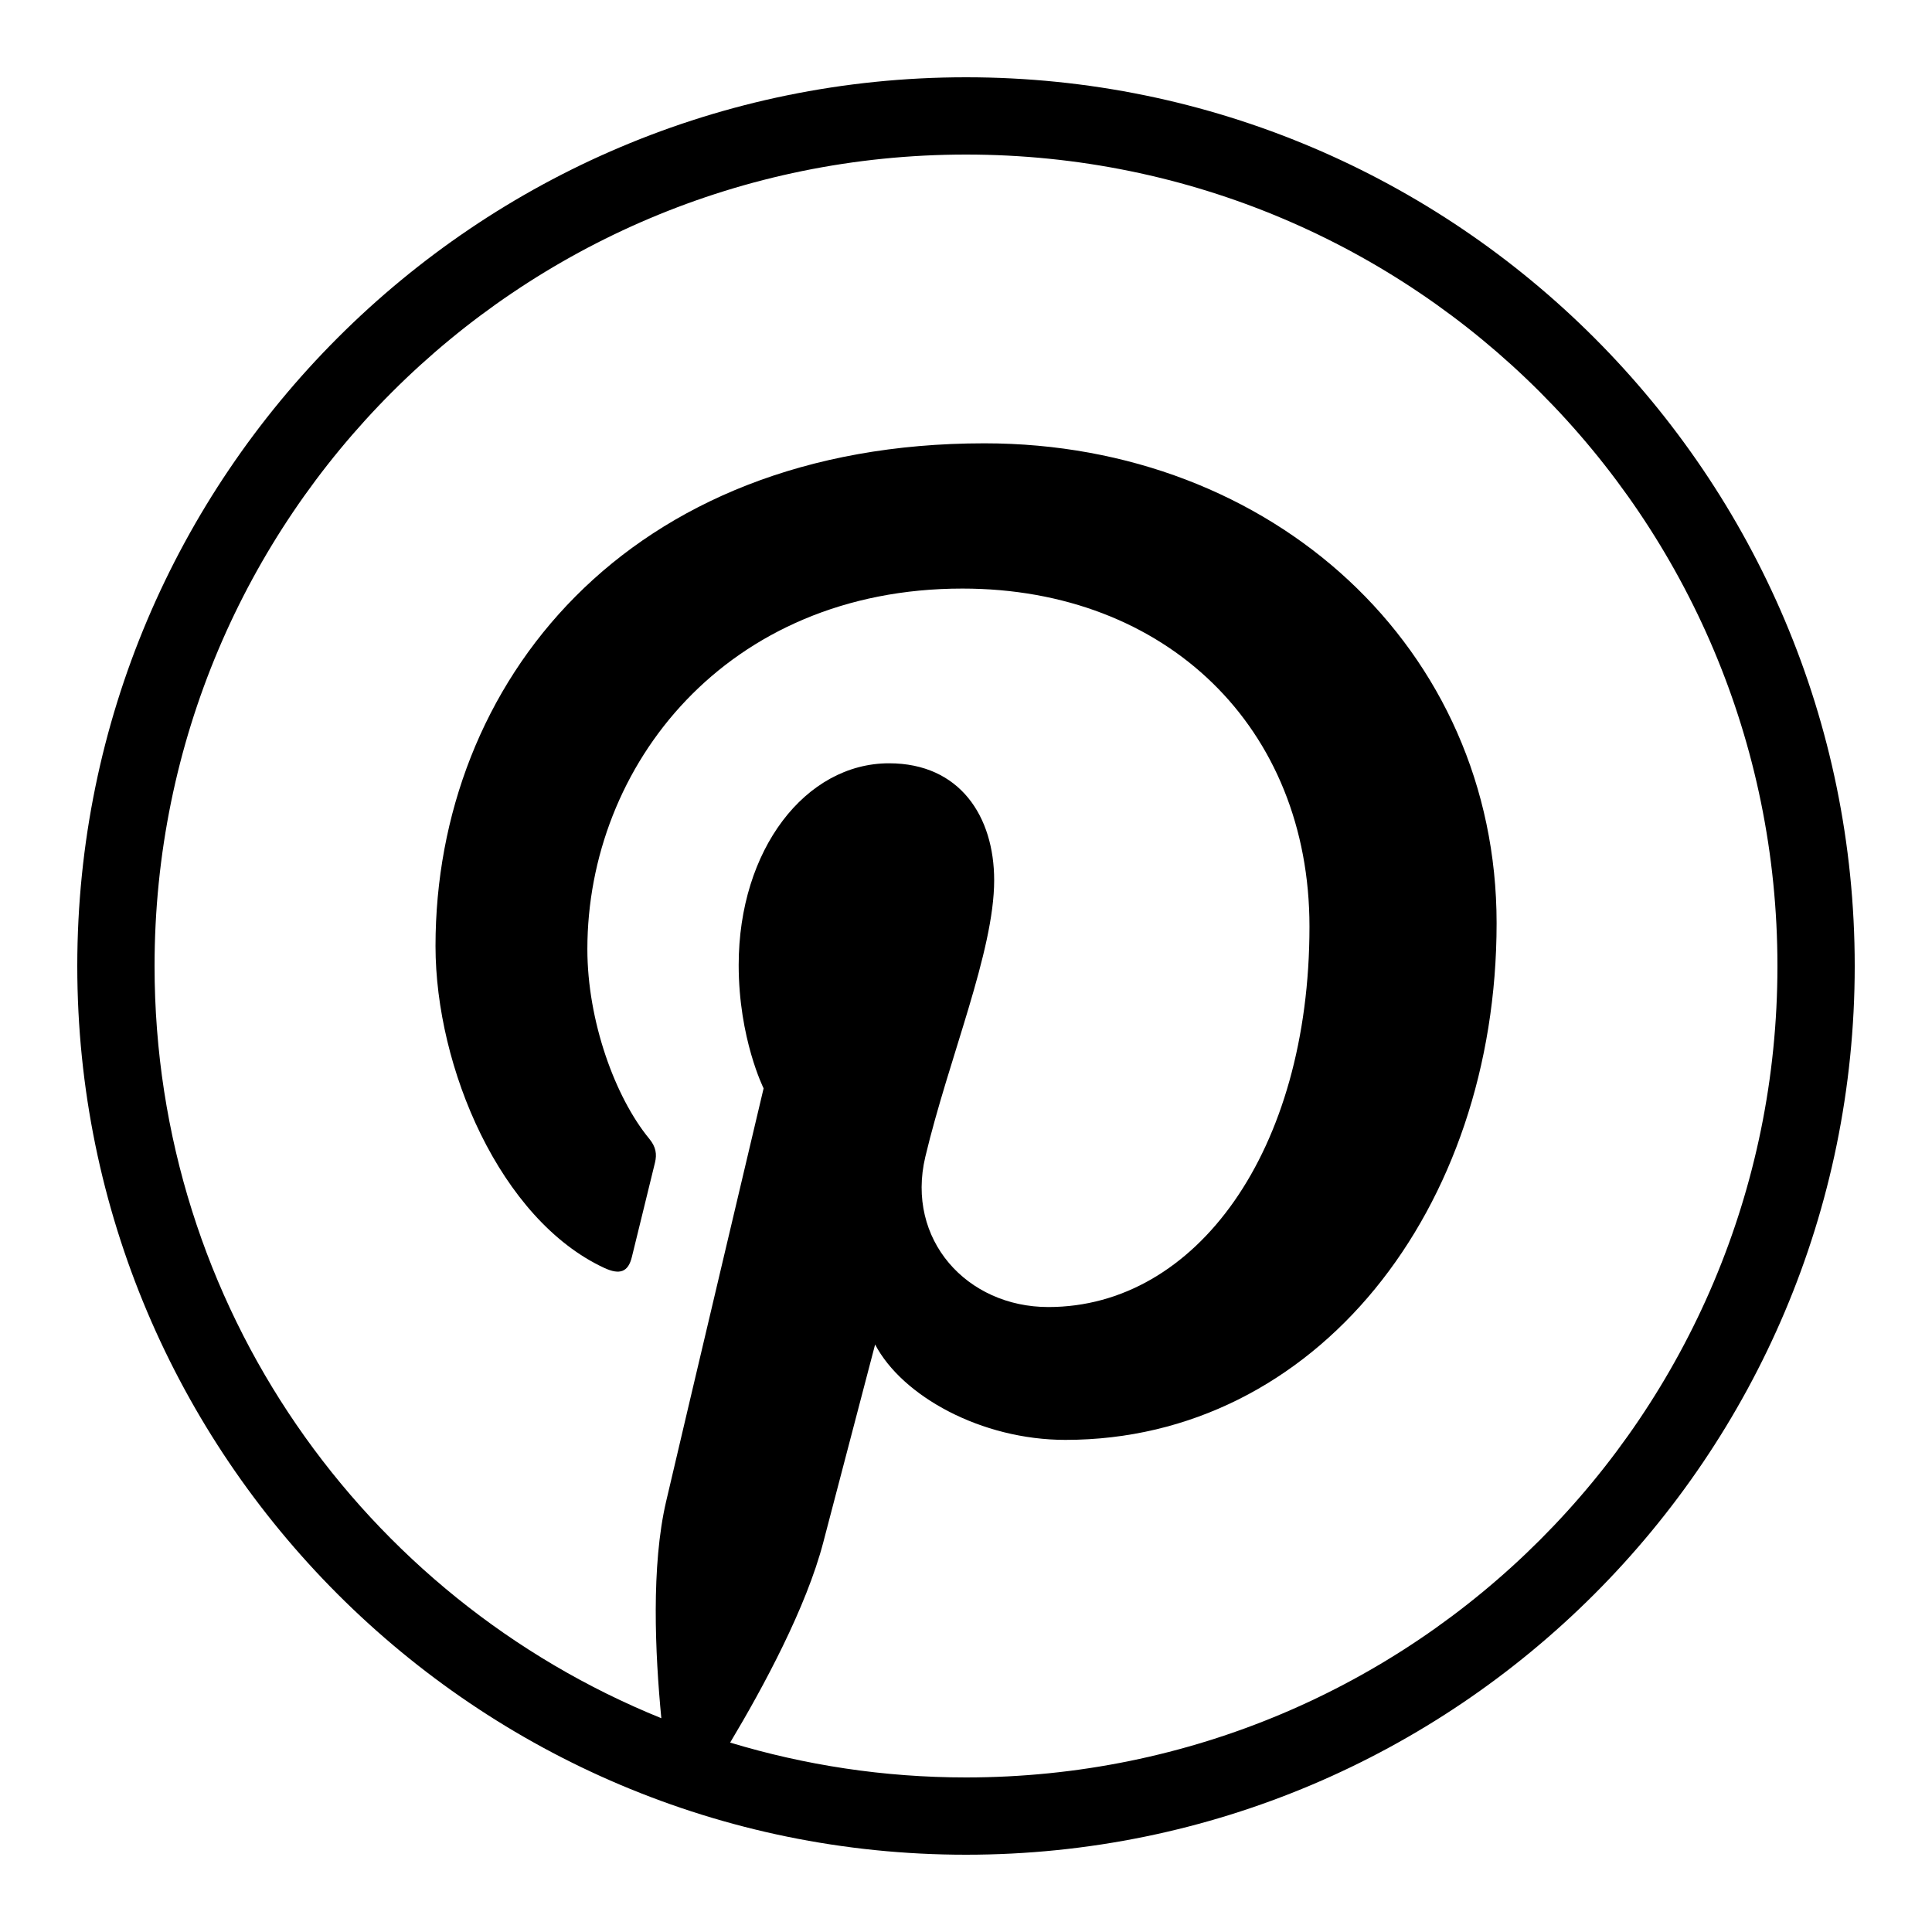
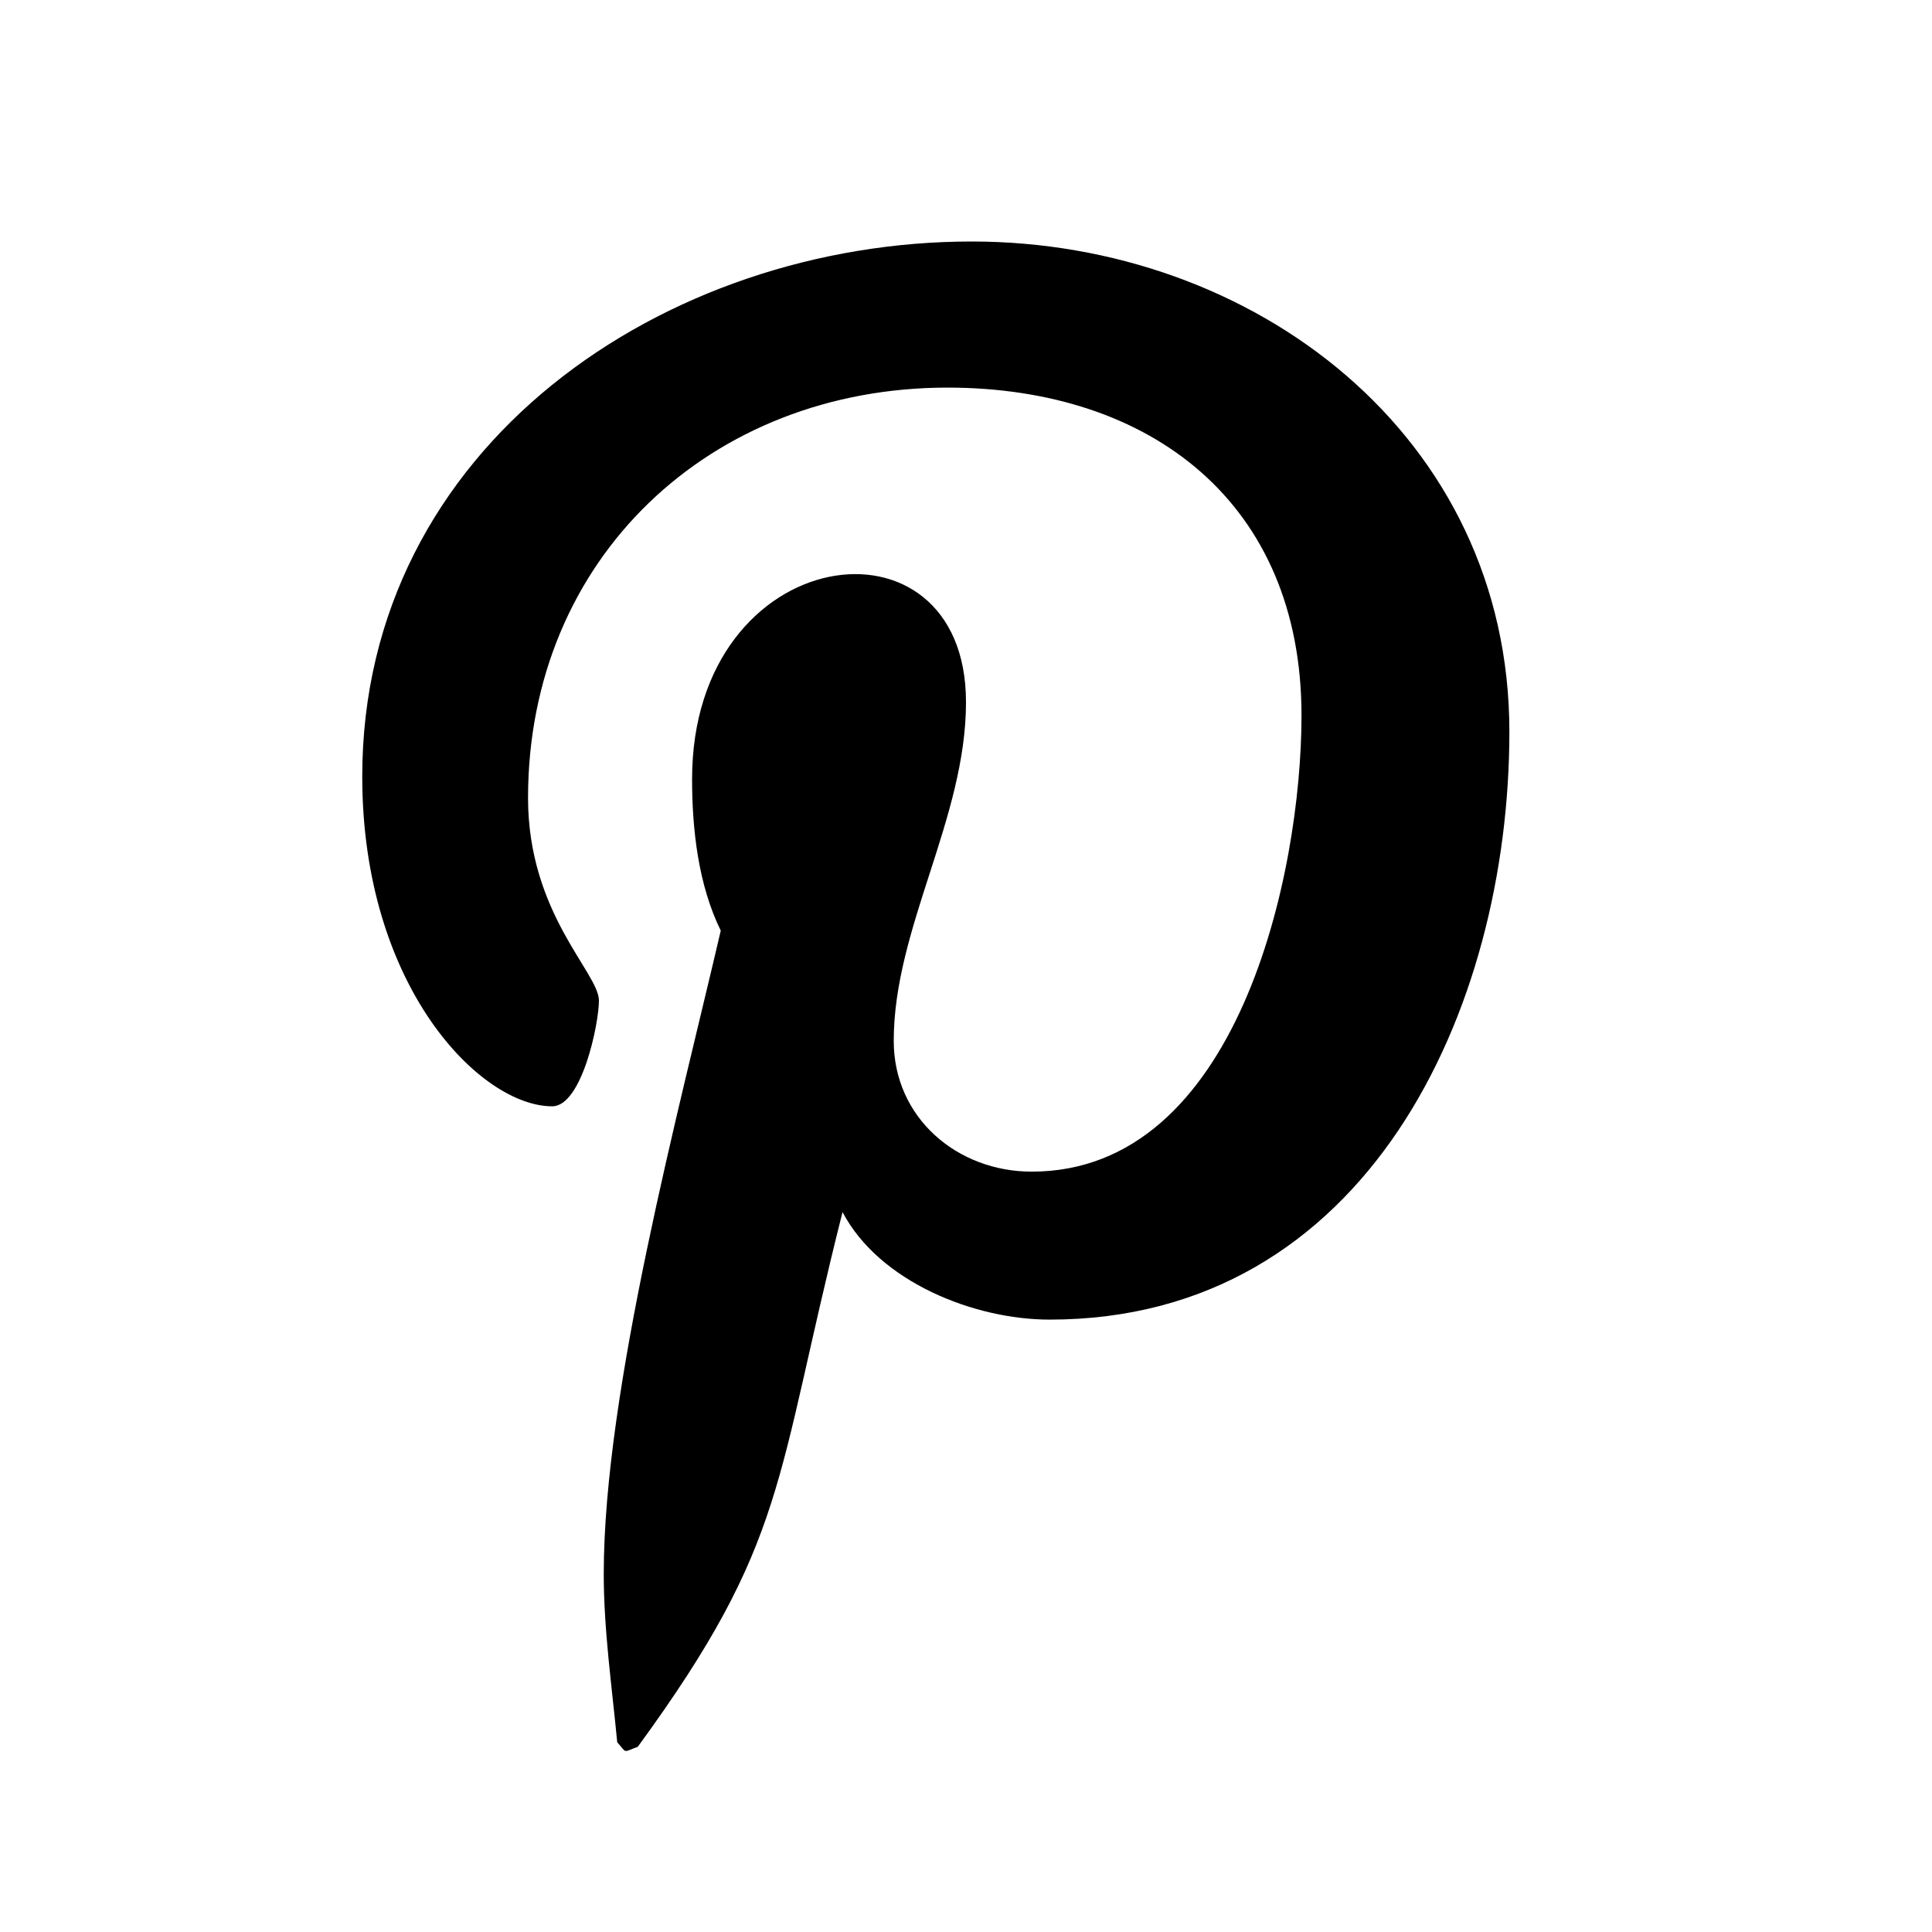
- <svg xmlns="http://www.w3.org/2000/svg" viewBox="0 0 50 50" width="20px" height="20px">
-   <path d="M 25 2 C 12.309 2 2 12.309 2 25 C 2 37.691 12.309 48 25 48 C 37.691 48 48 37.691 48 25 C 48 12.309 37.691 2 25 2 z M 25 4 C 36.61 4 46 13.39 46 25 C 46 36.61 36.61 46 25 46 C 22.876 46 20.828 45.682 18.896 45.098 C 19.757 43.659 20.867 41.604 21.309 39.906 C 21.571 38.9 22.648 34.795 22.648 34.795 C 23.349 36.132 25.395 37.264 27.574 37.264 C 34.058 37.264 38.732 31.301 38.732 23.891 C 38.732 16.787 32.935 11.473 25.477 11.473 C 16.197 11.473 11.271 17.701 11.271 24.482 C 11.271 27.636 12.949 31.562 15.635 32.812 C 16.042 33.002 16.26 32.92 16.354 32.525 C 16.425 32.226 16.788 30.767 16.951 30.088 C 17.003 29.871 16.978 29.684 16.803 29.471 C 15.914 28.392 15.201 26.412 15.201 24.564 C 15.201 19.822 18.791 15.232 24.908 15.232 C 30.19 15.232 33.889 18.833 33.889 23.98 C 33.889 29.796 30.952 33.826 27.131 33.826 C 25.021 33.826 23.44 32.08 23.947 29.939 C 24.555 27.384 25.729 24.627 25.729 22.781 C 25.729 21.131 24.843 19.754 23.008 19.754 C 20.85 19.754 19.117 21.984 19.117 24.975 C 19.117 26.877 19.762 28.166 19.762 28.166 C 19.762 28.166 17.631 37.177 17.24 38.854 C 16.849 40.529 16.954 42.786 17.115 44.467 C 9.421 41.352 4 33.819 4 25 C 4 13.39 13.39 4 25 4 z" />
+ <svg xmlns="http://www.w3.org/2000/svg" viewBox="0 0 32 32" width="20px" height="20px">
+   <path d="M 16.094 4 C 11.017 4 6 7.383 6 12.861 C 6 16.344 7.958 18.324 9.146 18.324 C 9.636 18.324 9.92 16.958 9.92 16.572 C 9.92 16.112 8.746 15.132 8.746 13.217 C 8.746 9.239 11.774 6.42 15.693 6.42 C 19.063 6.42 21.557 8.334 21.557 11.852 C 21.557 14.479 20.502 19.406 17.088 19.406 C 15.856 19.406 14.803 18.516 14.803 17.24 C 14.803 15.37 16 13.559 16 11.629 C 16 8.353 11.463 8.947 11.463 12.906 C 11.463 13.737 11.566 14.657 11.938 15.414 C 11.255 18.353 10 23.037 10 26.066 C 10 27.001 10.134 27.921 10.223 28.857 C 10.391 29.045 10.307 29.026 10.564 28.932 C 13.058 25.518 12.827 24.544 13.955 20.076 C 14.564 21.234 16.138 21.857 17.385 21.857 C 22.64 21.857 25 16.736 25 12.119 C 25 7.206 20.755 4 16.094 4 z" />
</svg>
